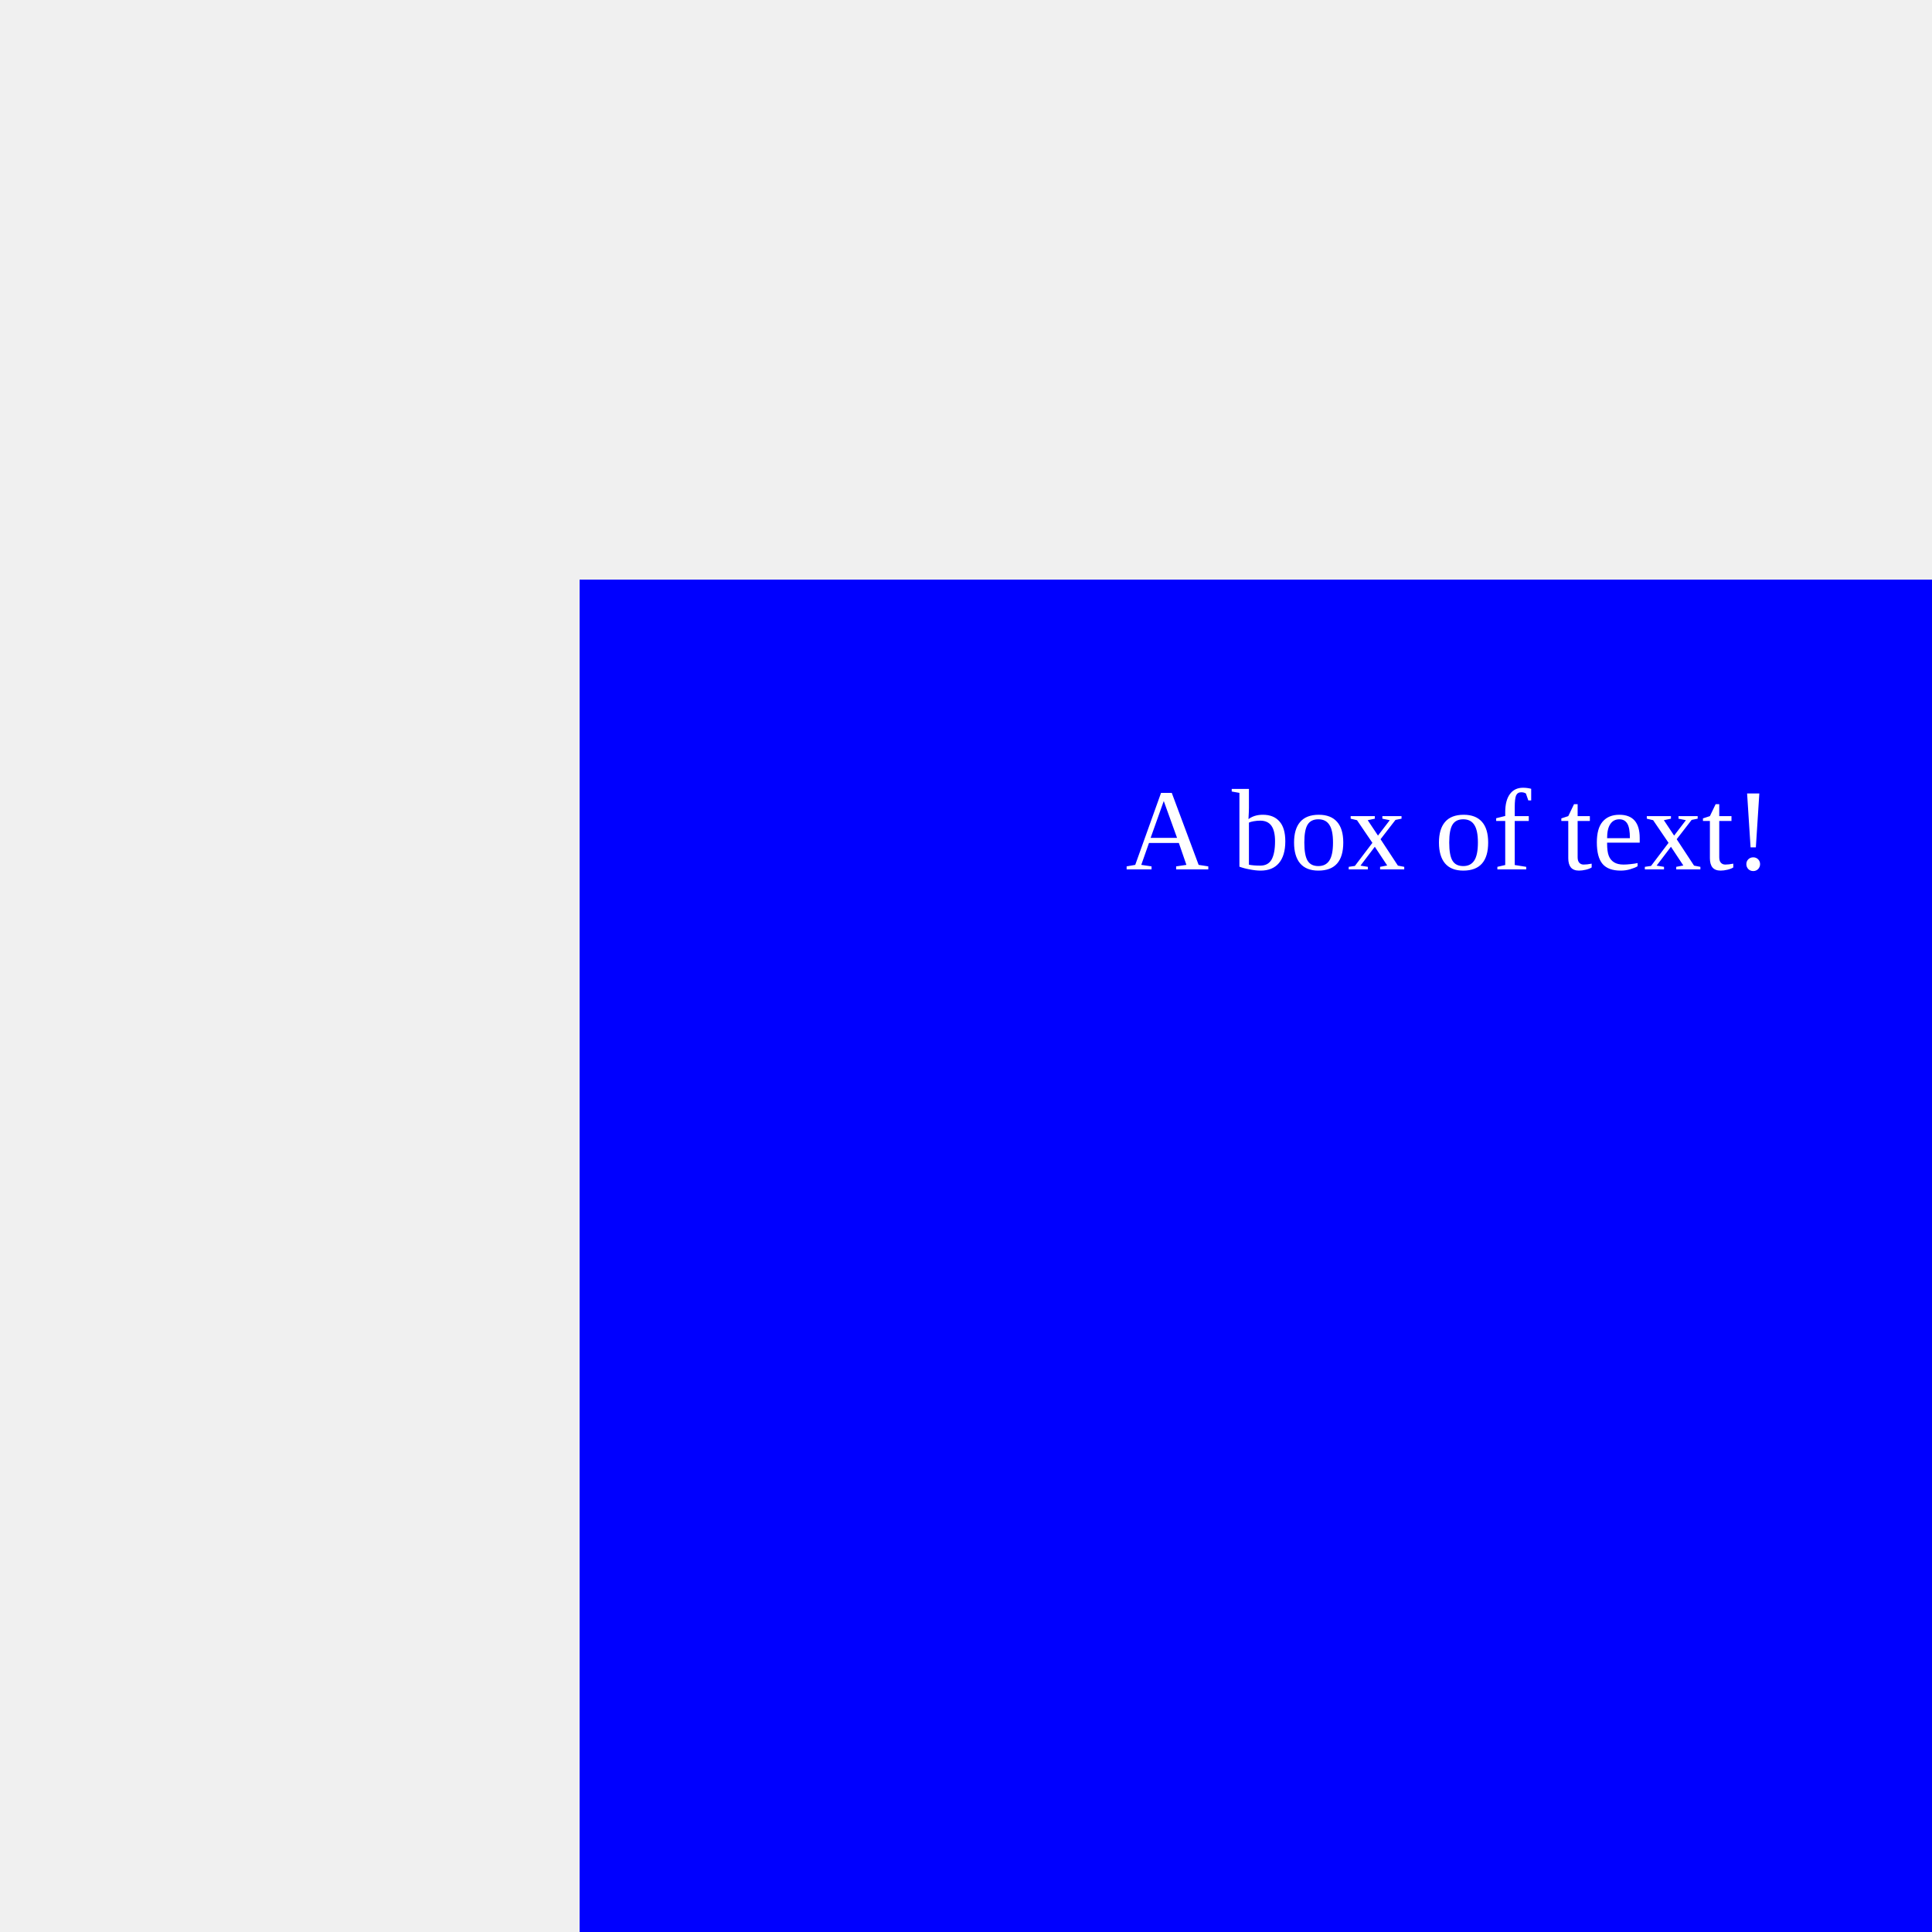
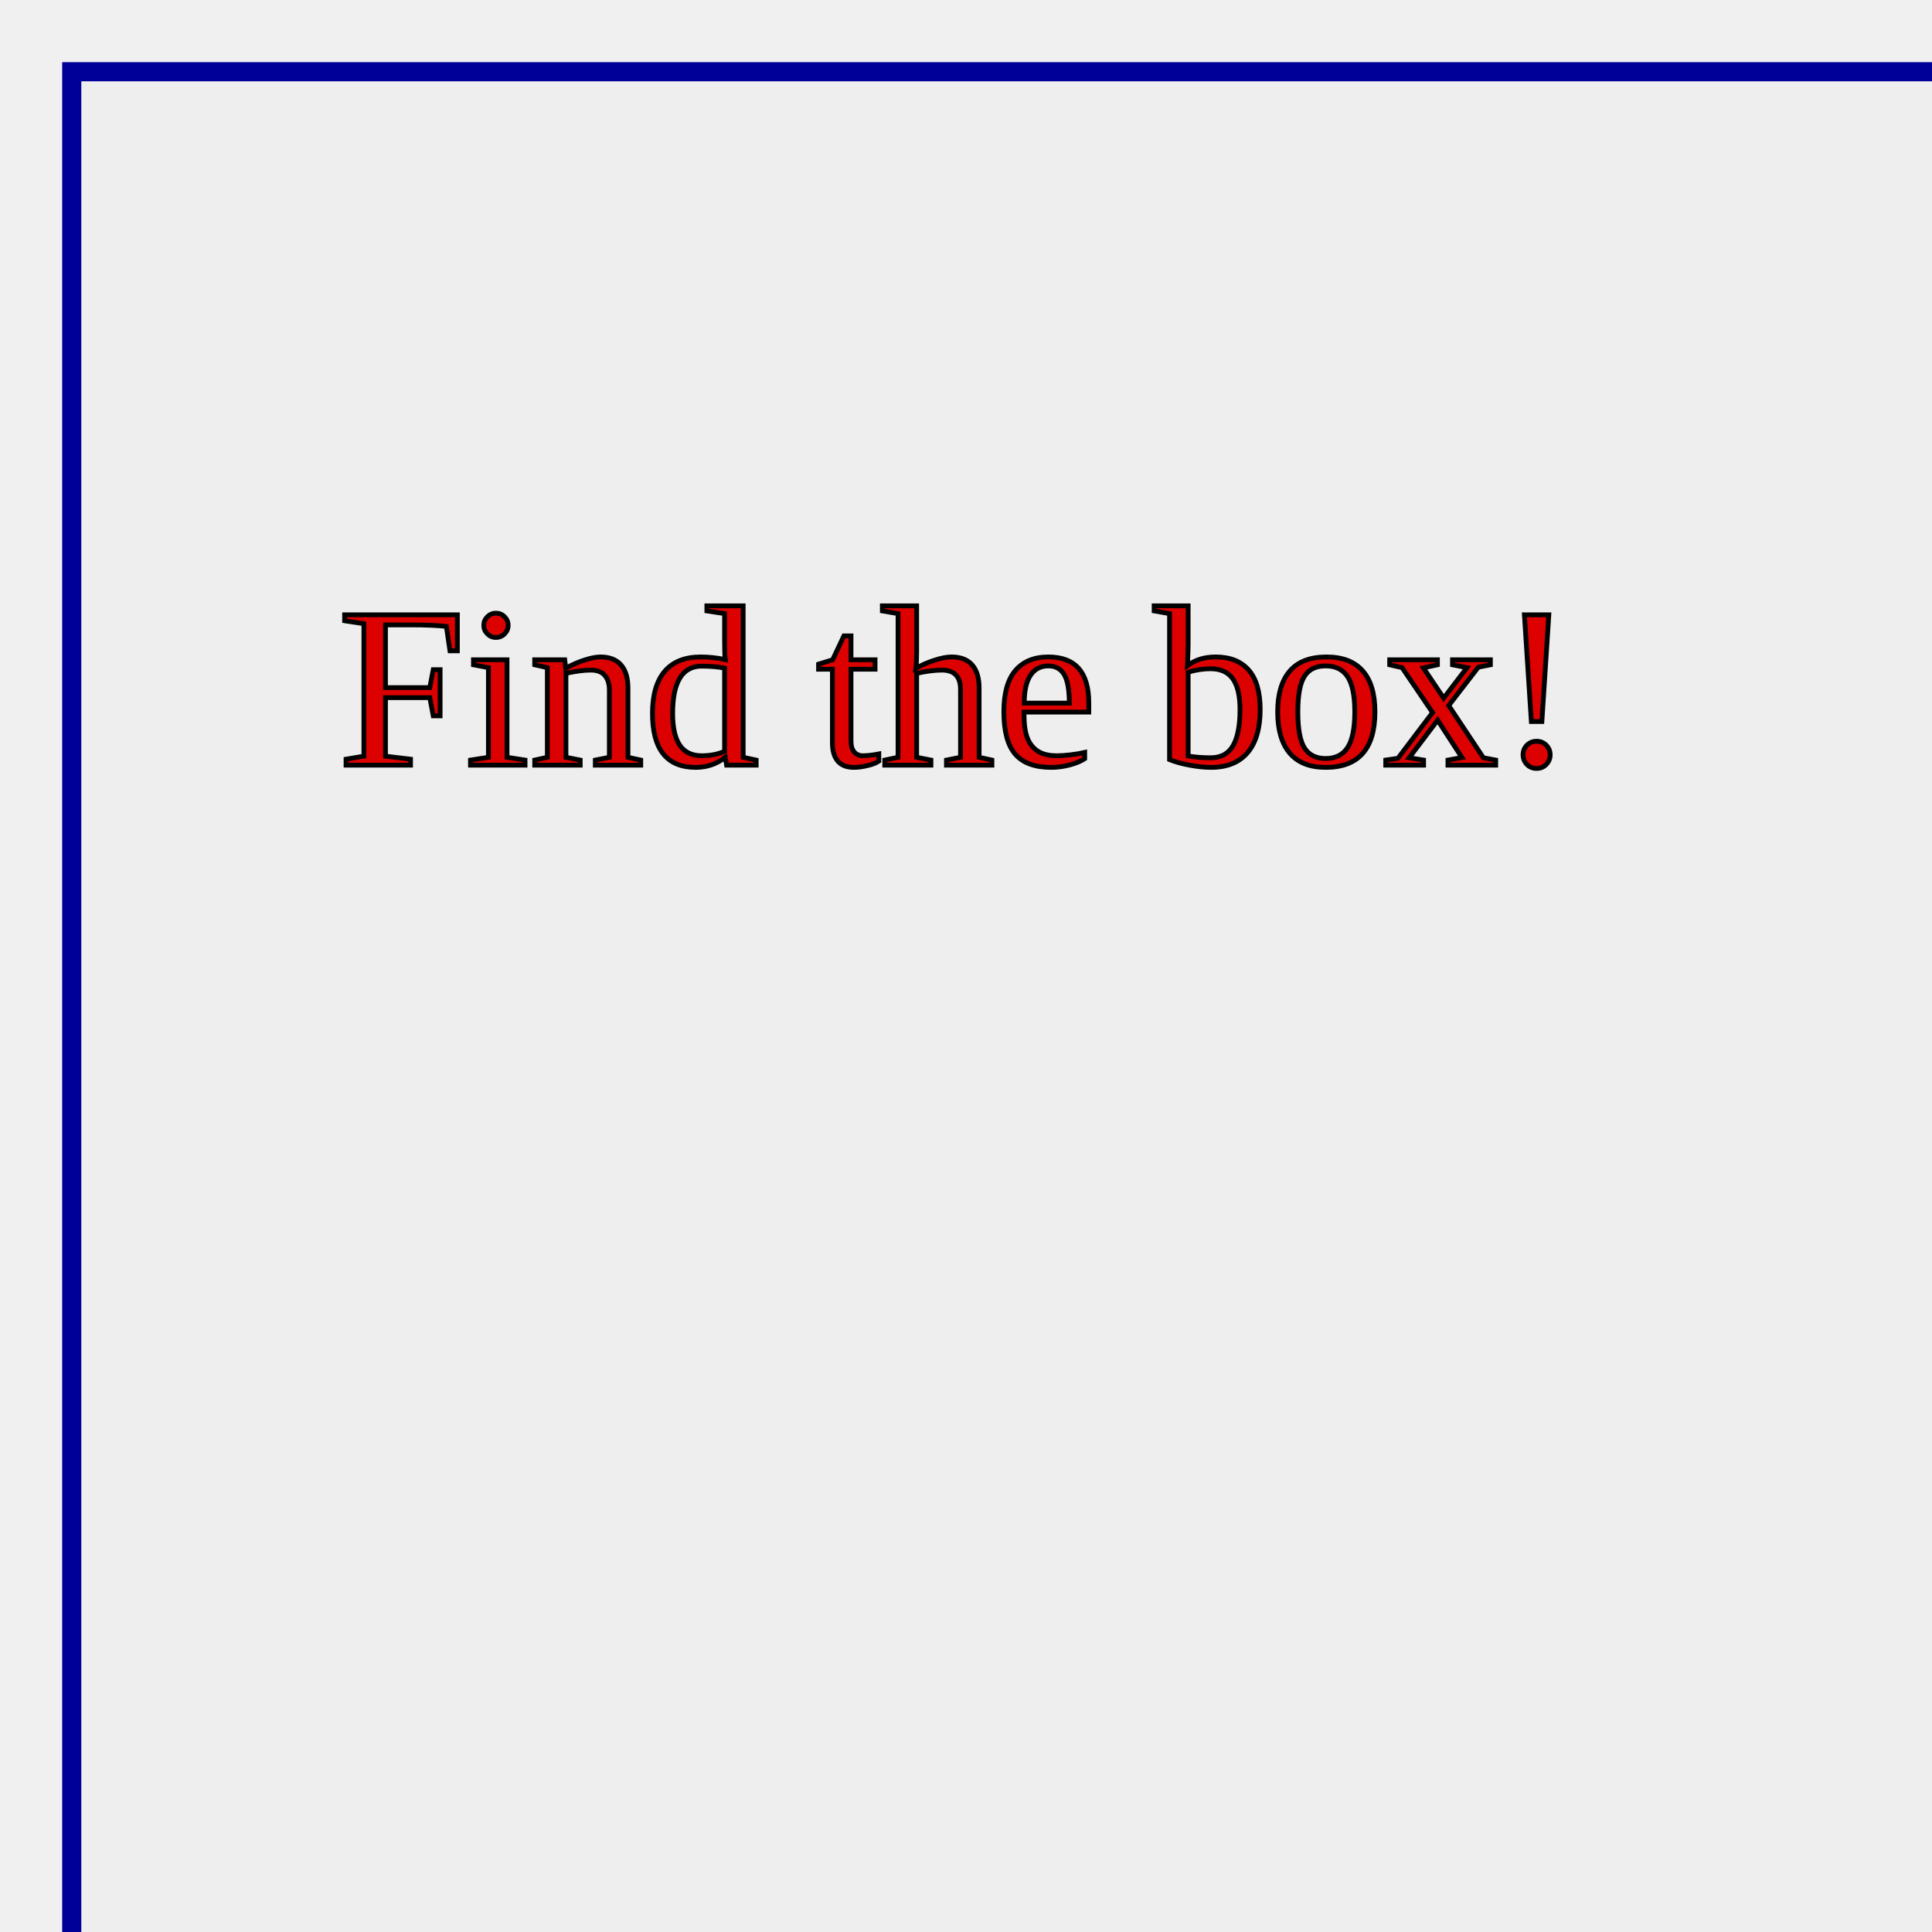
- <svg xmlns="http://www.w3.org/2000/svg" width="100%" height="100%" version="1.1">
-   <g id="myGroup" fill="blue">
-     <rect x="60" y="60" width="200" height="200" />
-     <text x="150" y="90" text-anchor="middle" stroke="none" fill="#fff">A box of text!</text>
-   </g>
+ <svg xmlns="http://www.w3.org/2000/svg" version="1.1">
+   <rect x="15" y="15" width="400" height="400" fill="#eee" stroke="#009" stroke-width="4" />
+   <text x="200" y="160" text-anchor="middle" stroke="#000" stroke-width="1" fill="#d00" font-size="48">Find the box!</text>
</svg>
